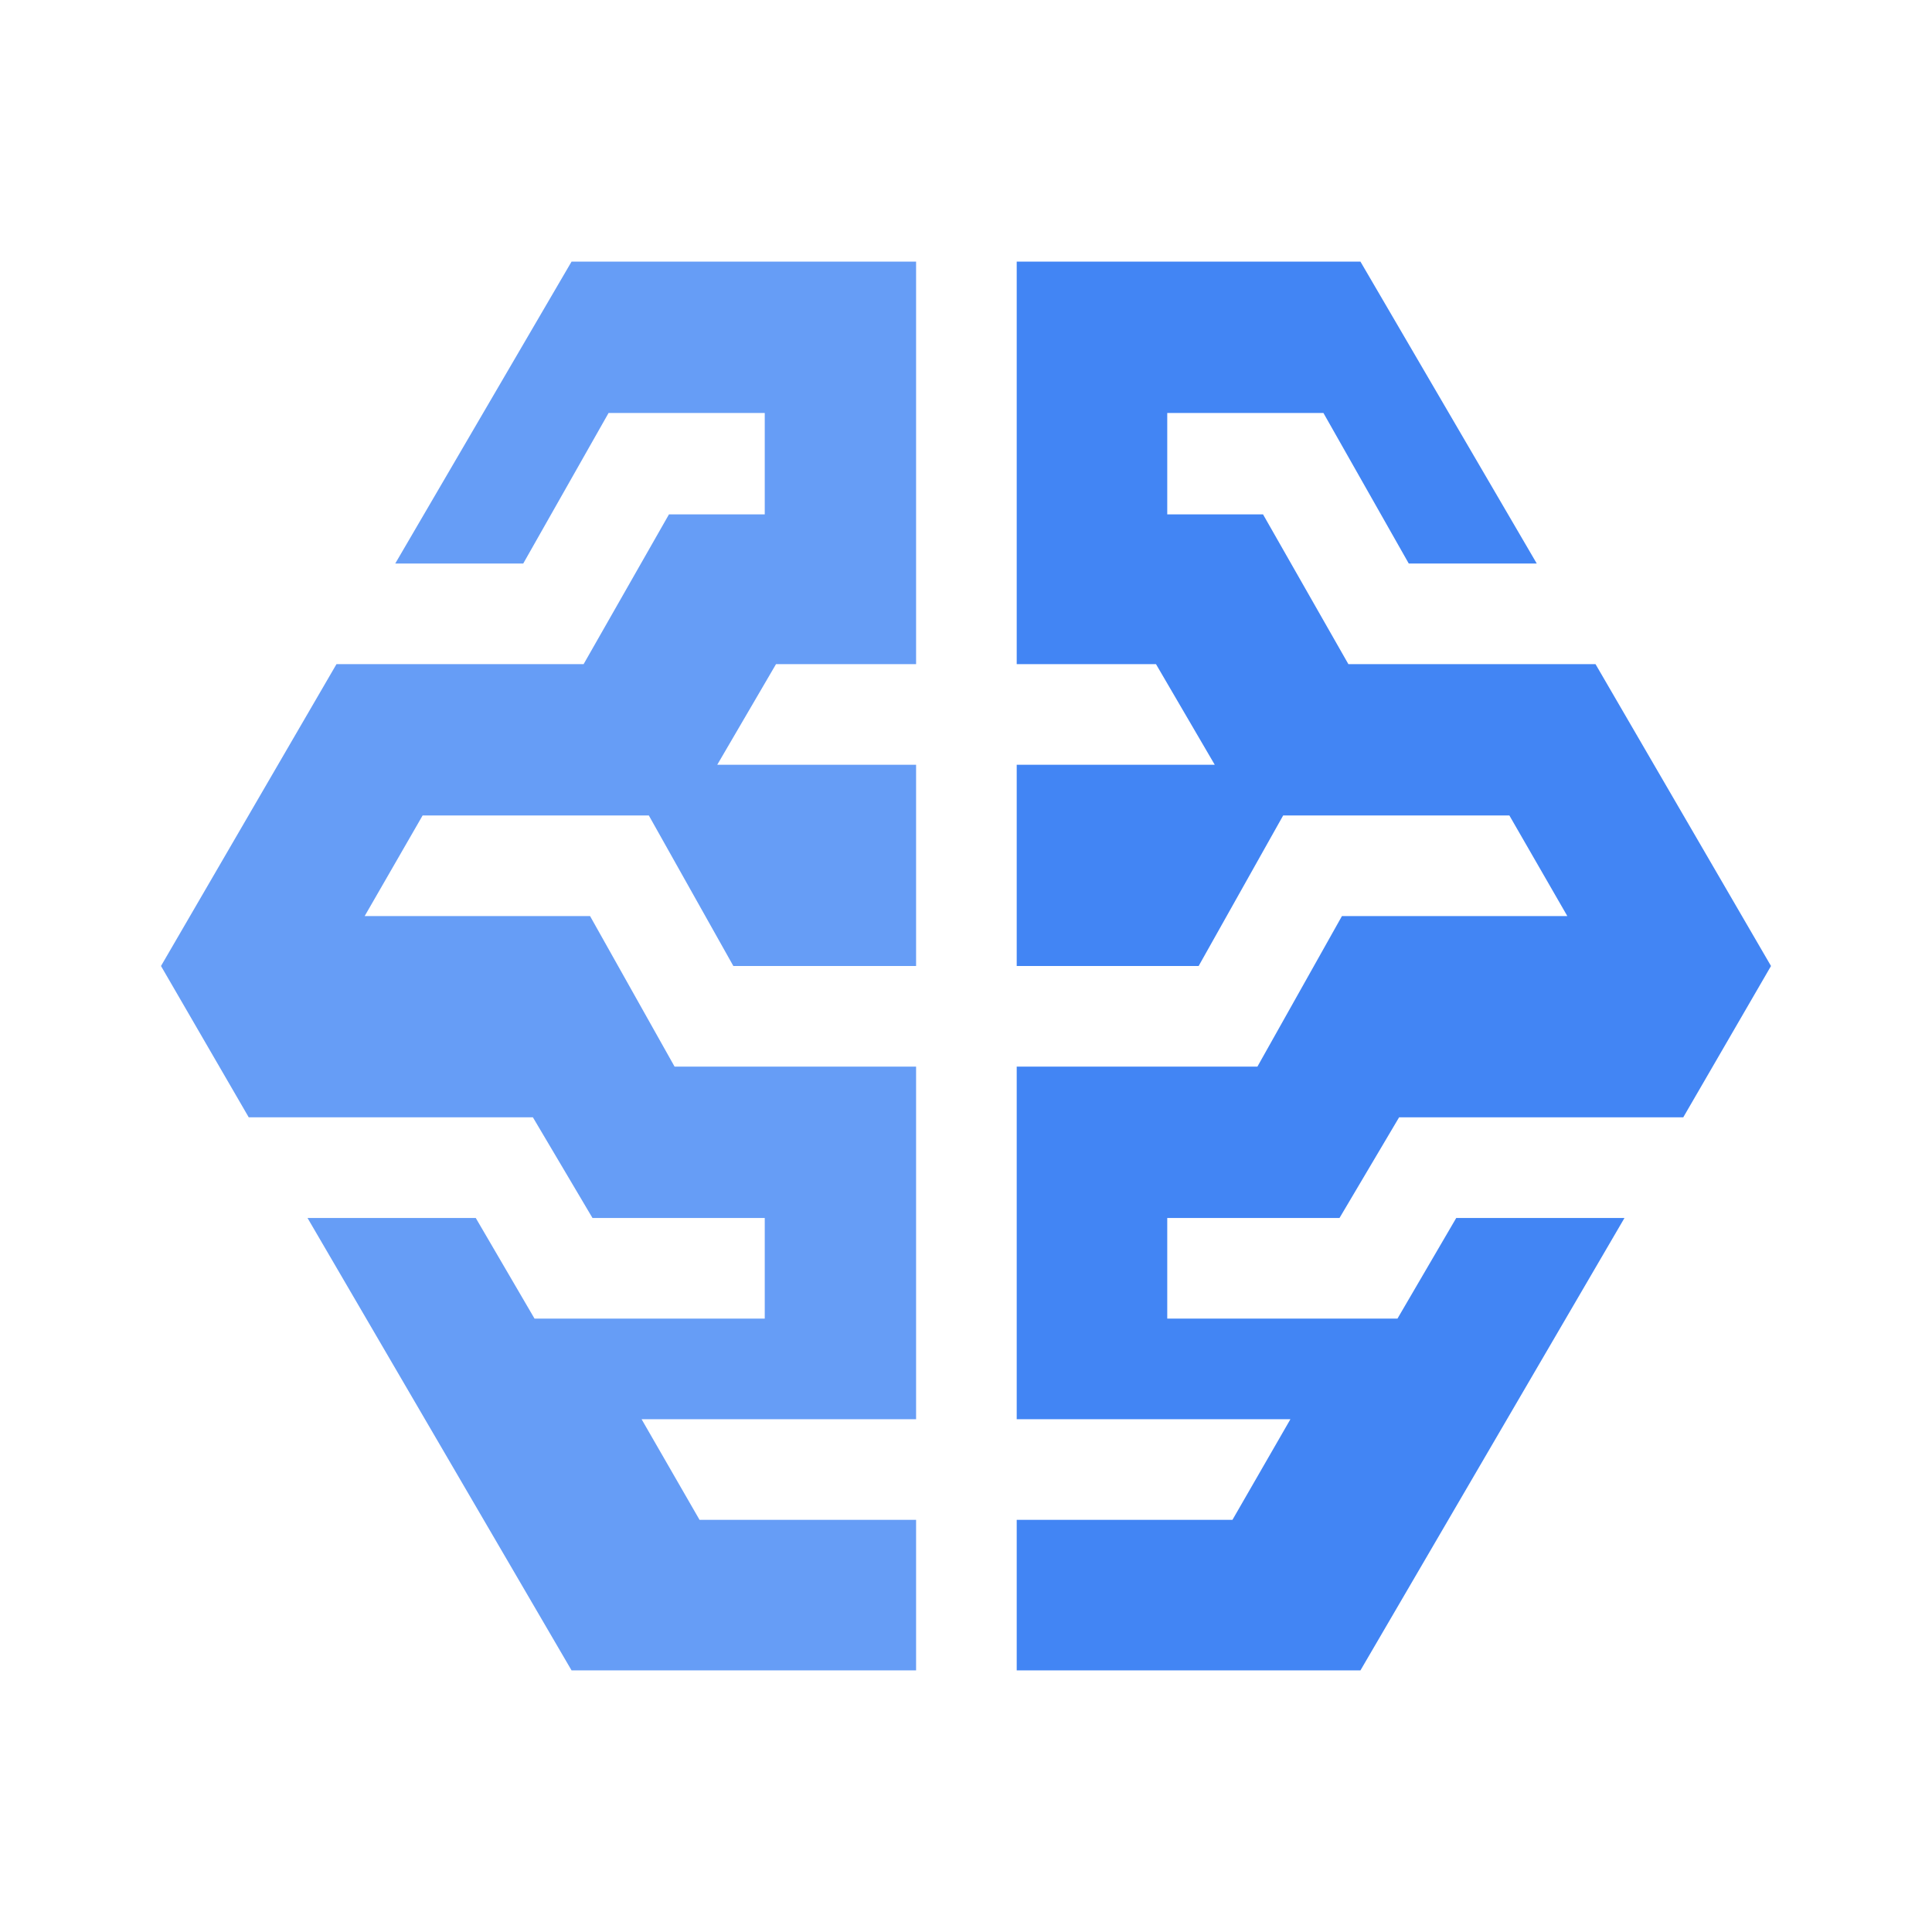
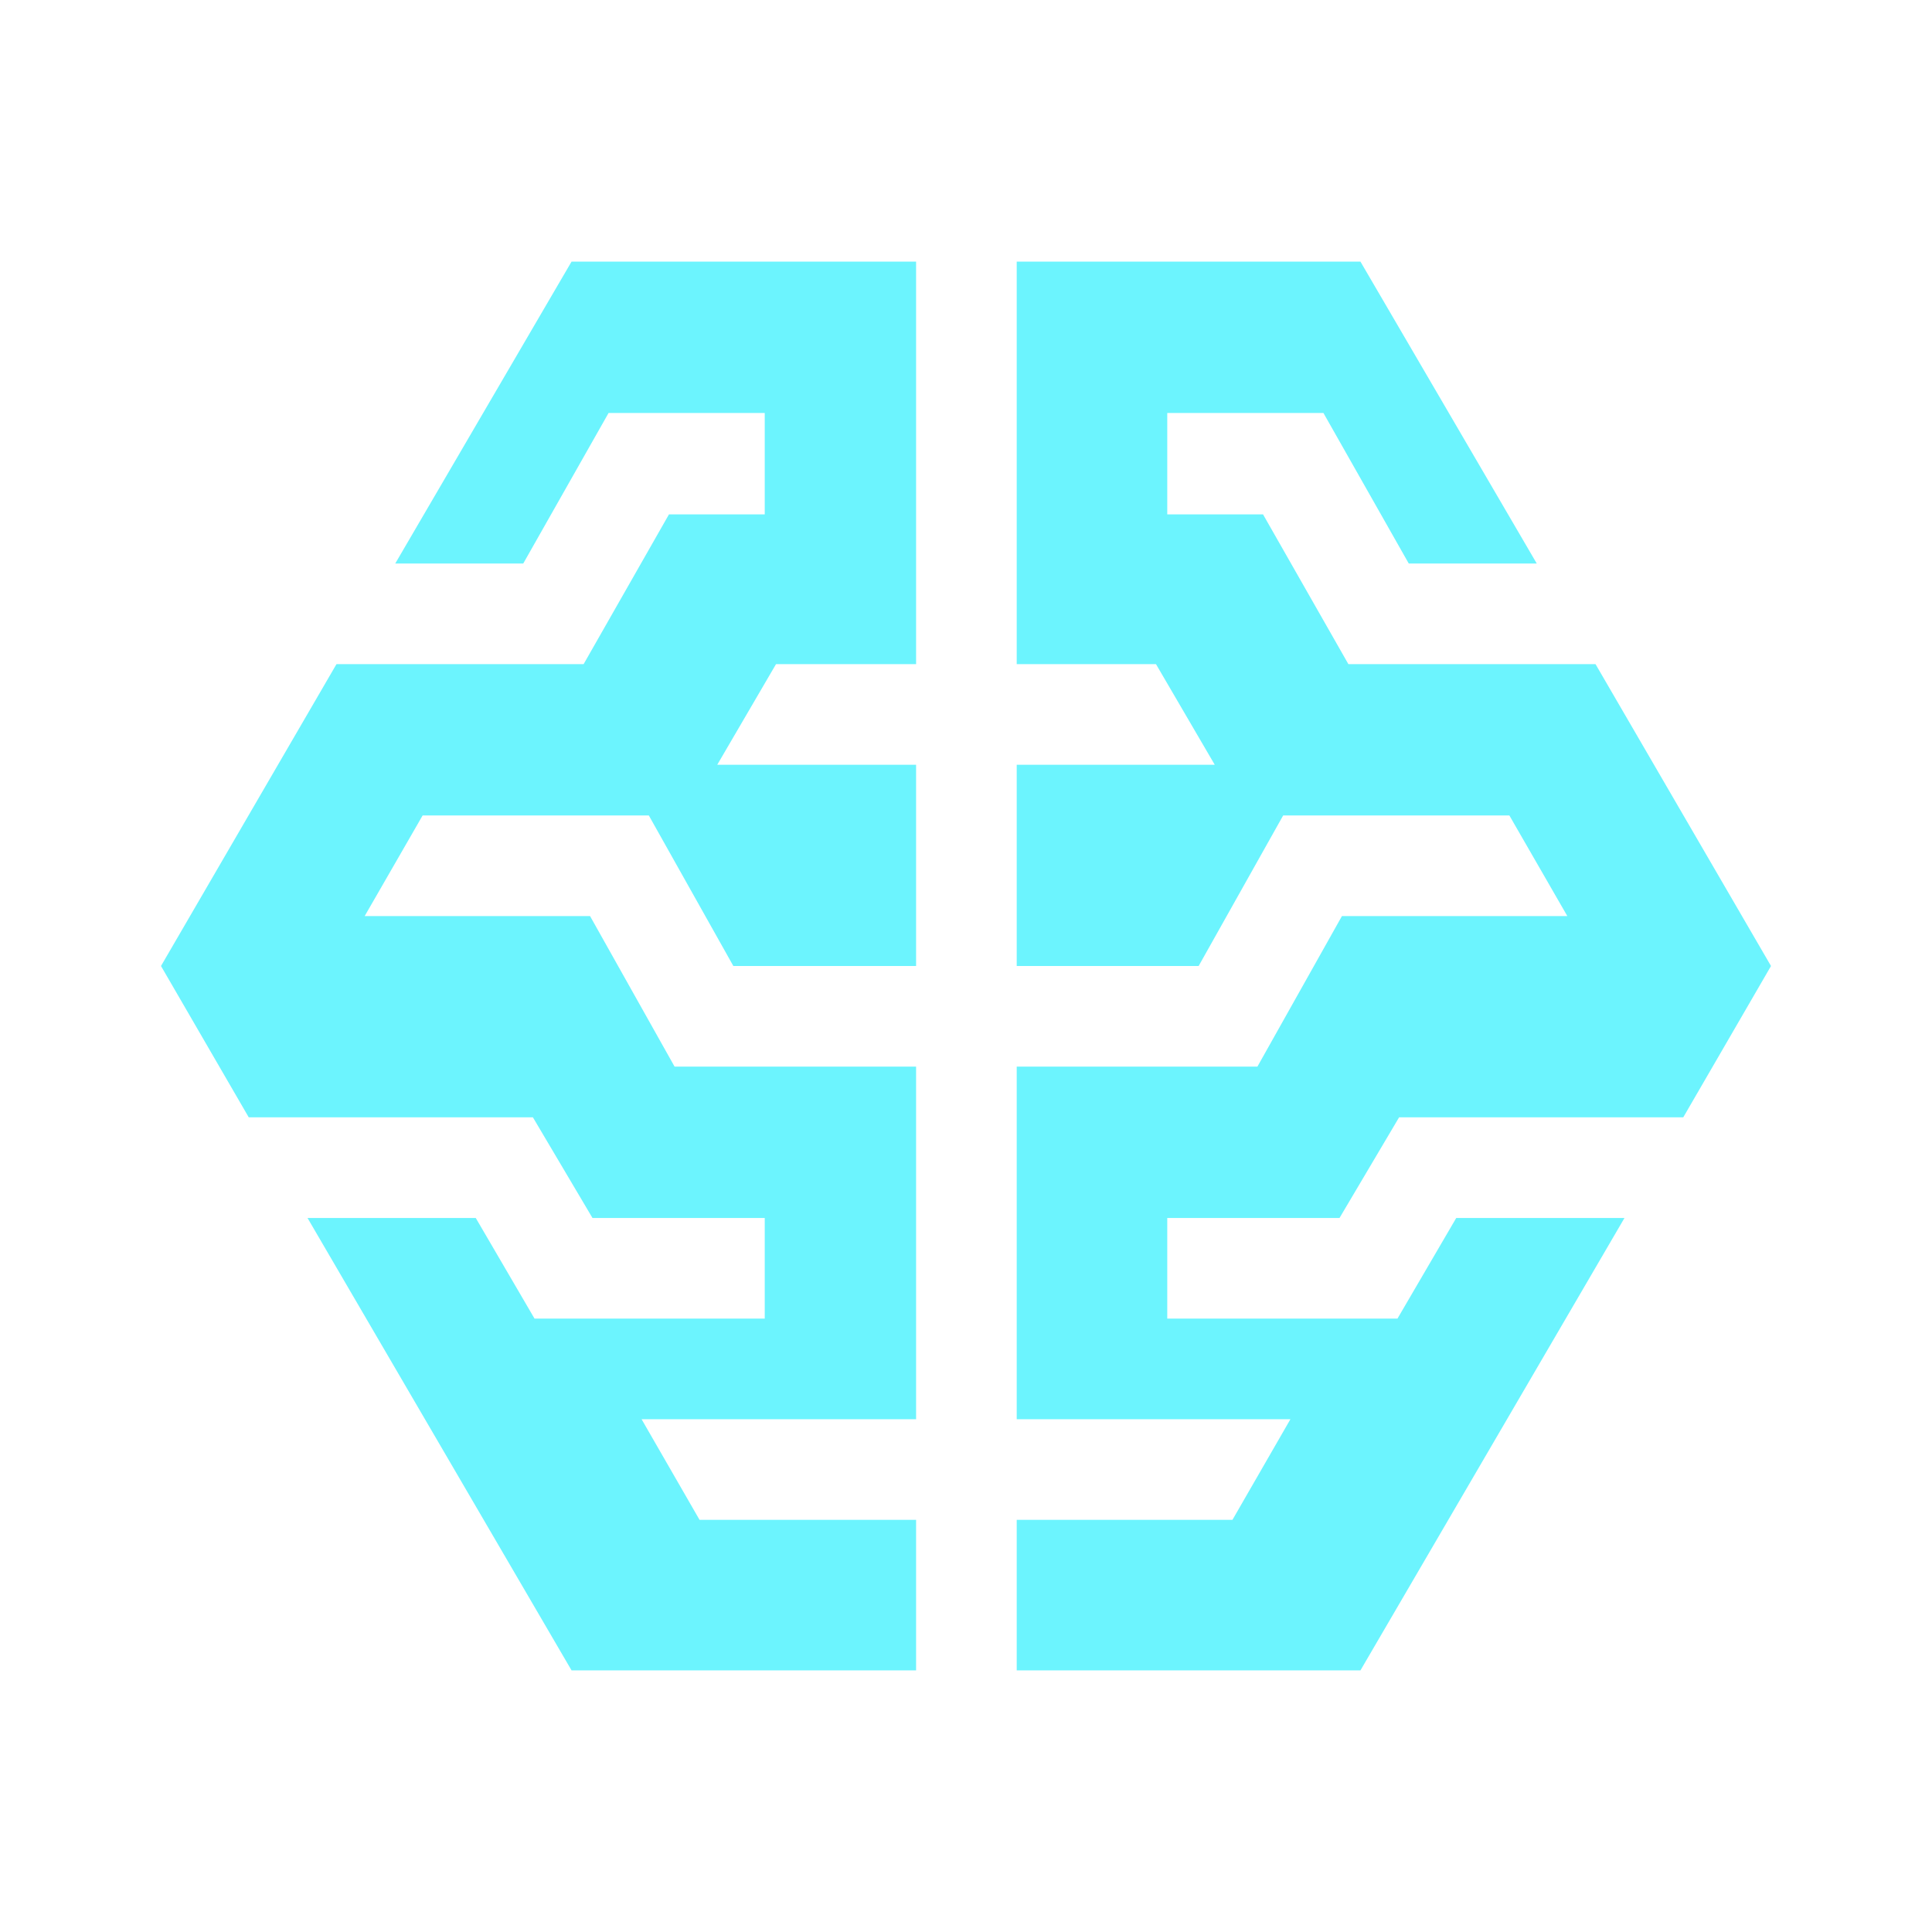
<svg xmlns="http://www.w3.org/2000/svg" width="800px" height="800px" viewBox="0 0 24 24">
  <defs>
-     <style>.cls-1{fill:#4285f4;}.cls-1,.cls-2{fill-rule:evenodd;}.cls-2{fill:#669df6;}</style>
+     <style>.cls-1{fill:#6CF4FE;}.cls-1,.cls-2{fill-rule:evenodd;}.cls-2{fill:#6CF4FE;}</style>
  </defs>
  <g data-name="Product Icons">
    <g>
      <polygon class="cls-1" points="16.64 15.13 17.38 13.88 20.91 13.88 22 12 19.82 8.25 16.75 8.25 15.69 6.39 14.5 6.39 14.5 5.13 16.44 5.13 17.5 7 19.09 7 16.9 3.25 12.63 3.25 12.63 8.25 14.36 8.25 15.09 9.5 12.63 9.5 12.63 12 14.89 12 15.94 10.13 18.75 10.13 19.47 11.38 16.67 11.38 15.62 13.25 12.63 13.25 12.63 17.63 16.03 17.63 15.31 18.88 12.63 18.88 12.63 20.75 16.9 20.75 20.18 15.13 18.09 15.13 17.36 16.38 14.5 16.38 14.5 15.13 16.64 15.13" />
      <polygon class="cls-2" points="7.36 15.13 6.62 13.88 3.09 13.88 2 12 4.18 8.25 7.25 8.25 8.31 6.39 9.5 6.39 9.5 5.13 7.56 5.13 6.5 7 4.91 7 7.1 3.25 11.38 3.25 11.38 8.25 9.64 8.25 8.91 9.5 11.38 9.5 11.38 12 9.11 12 8.06 10.13 5.25 10.13 4.53 11.38 7.33 11.38 8.38 13.25 11.38 13.25 11.38 17.63 7.97 17.63 8.69 18.88 11.38 18.88 11.38 20.75 7.1 20.75 3.82 15.13 5.91 15.13 6.64 16.38 9.5 16.38 9.5 15.13 7.36 15.13" />
    </g>
  </g>
</svg>
